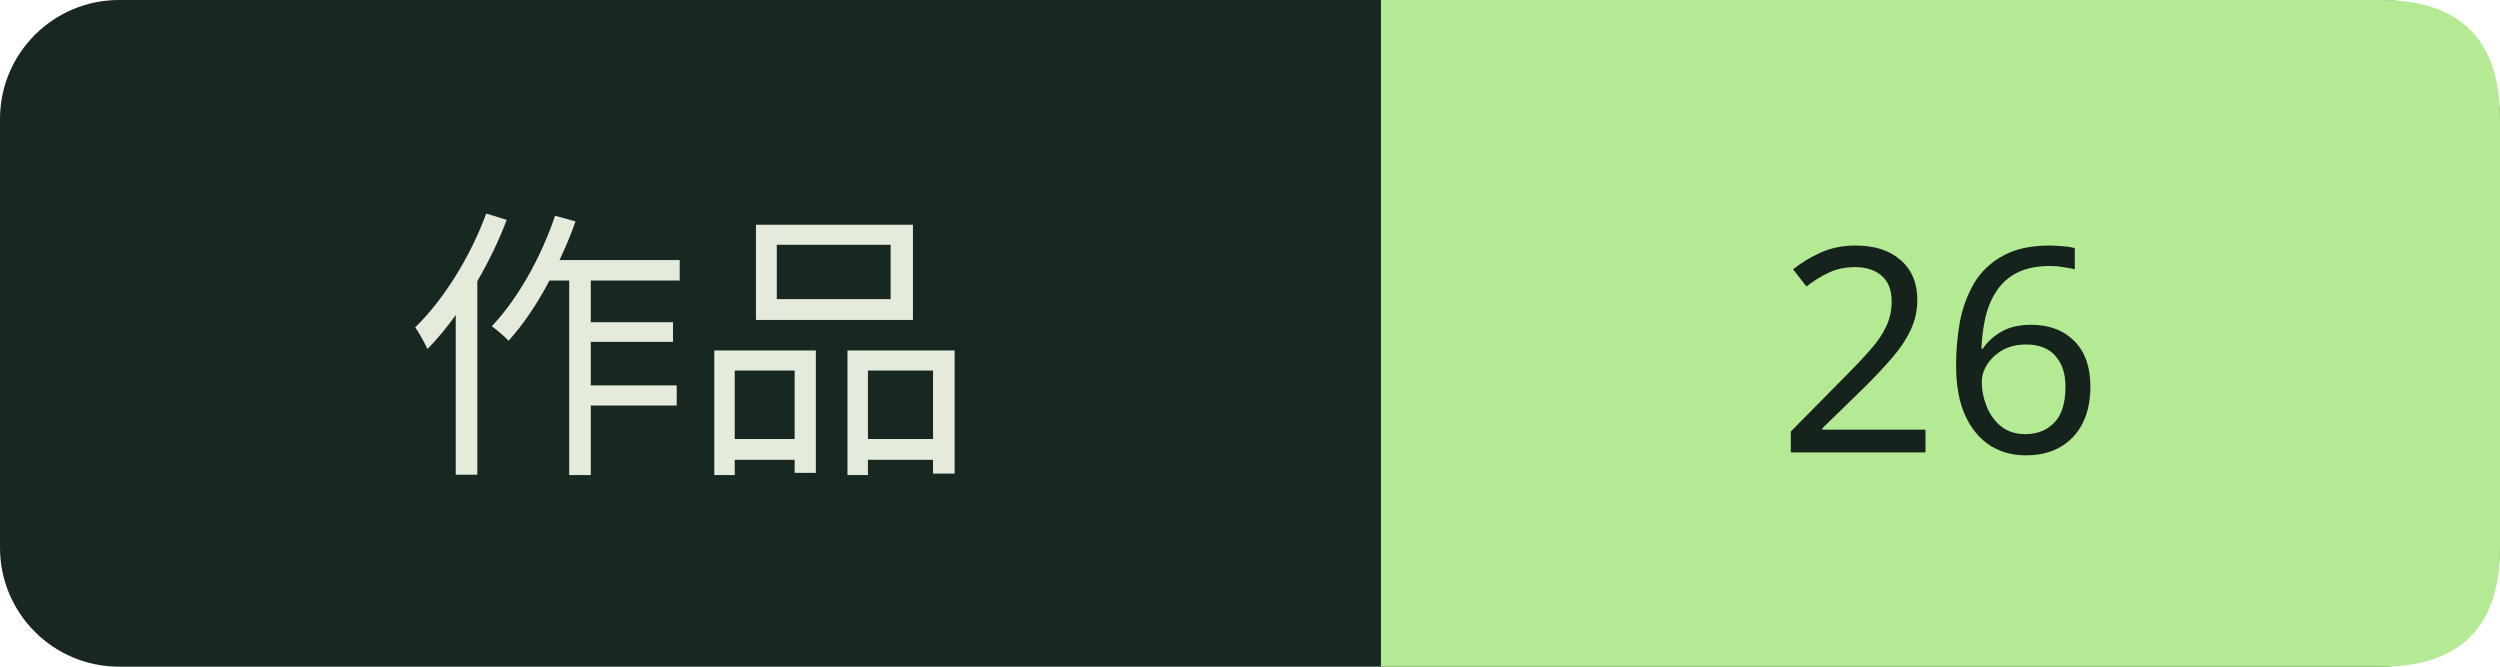
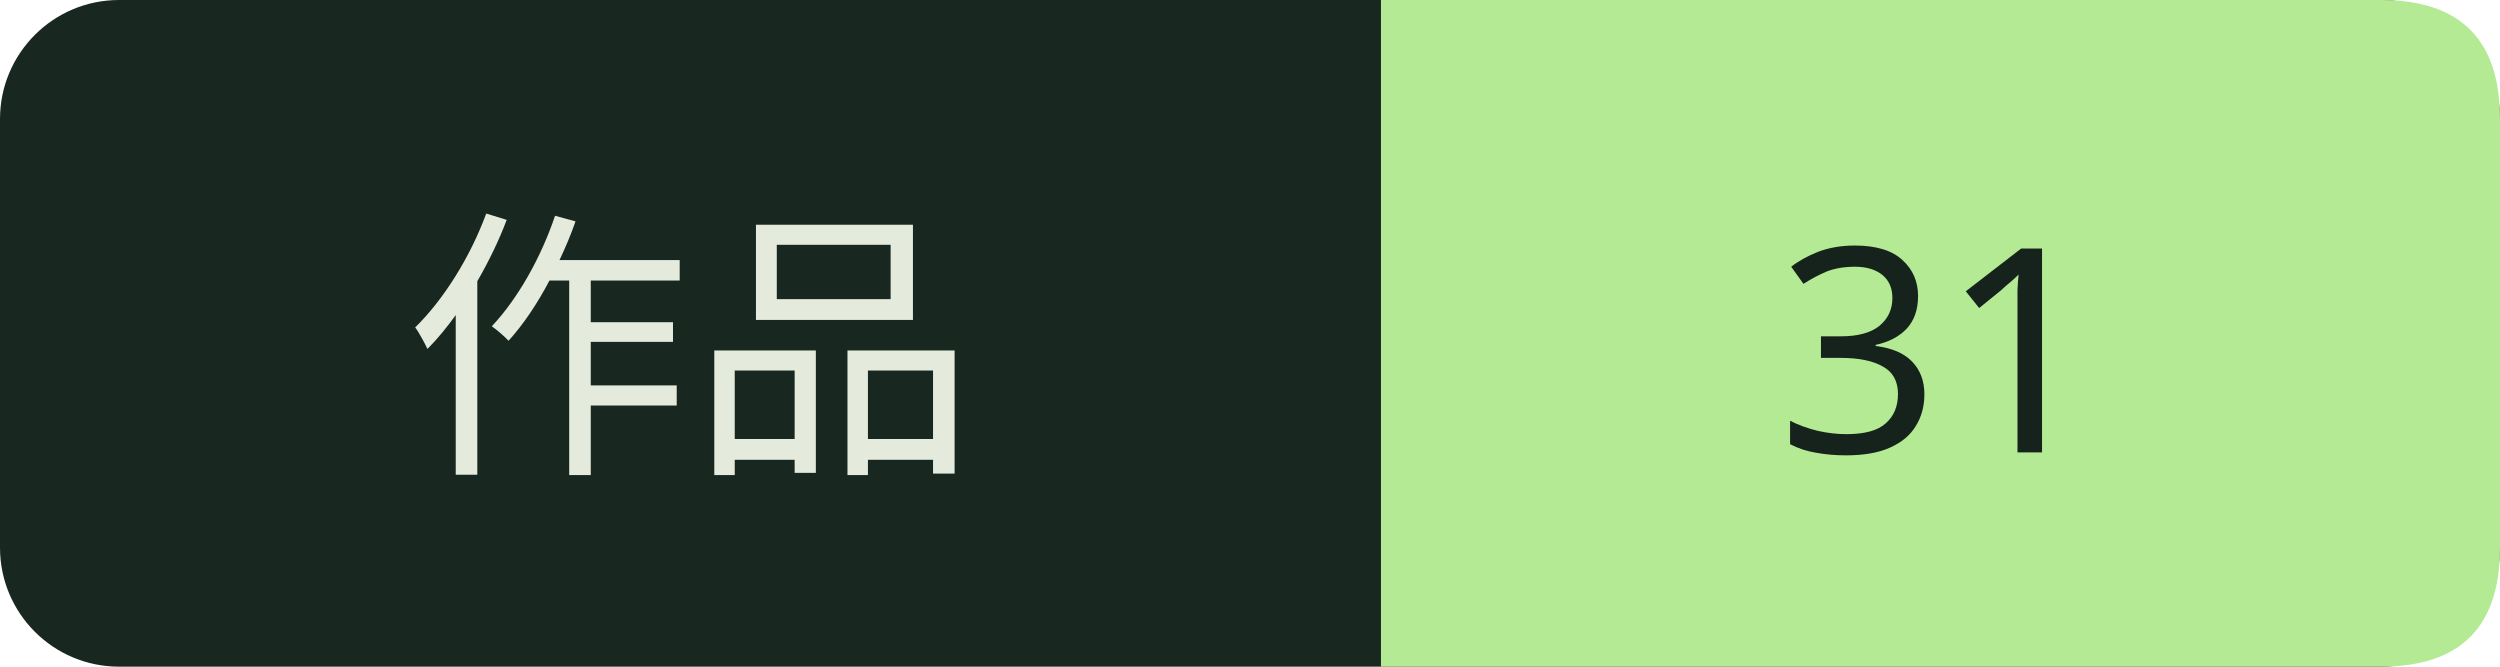
- <svg xmlns="http://www.w3.org/2000/svg" width="105" height="28" role="img" aria-label="作品: 26">
+ <svg xmlns="http://www.w3.org/2000/svg" width="105" height="28" role="img" aria-label="作品: 31">
  <rect width="105" height="28" rx="5" fill="#182820" />
  <path d="M58 0h42q5 0 5 5v18q0 5-5 5H58z" fill="#b5ea94" />
  <g font-family="system-ui,sans-serif" font-size="12" text-anchor="middle">
    <text x="29.0" y="19" fill="#e4eadc">作品</text>
-     <text x="81.5" y="19" fill="#15231c">26</text>
+     <text x="81.5" y="19" fill="#15231c">31</text>
  </g>
</svg>
